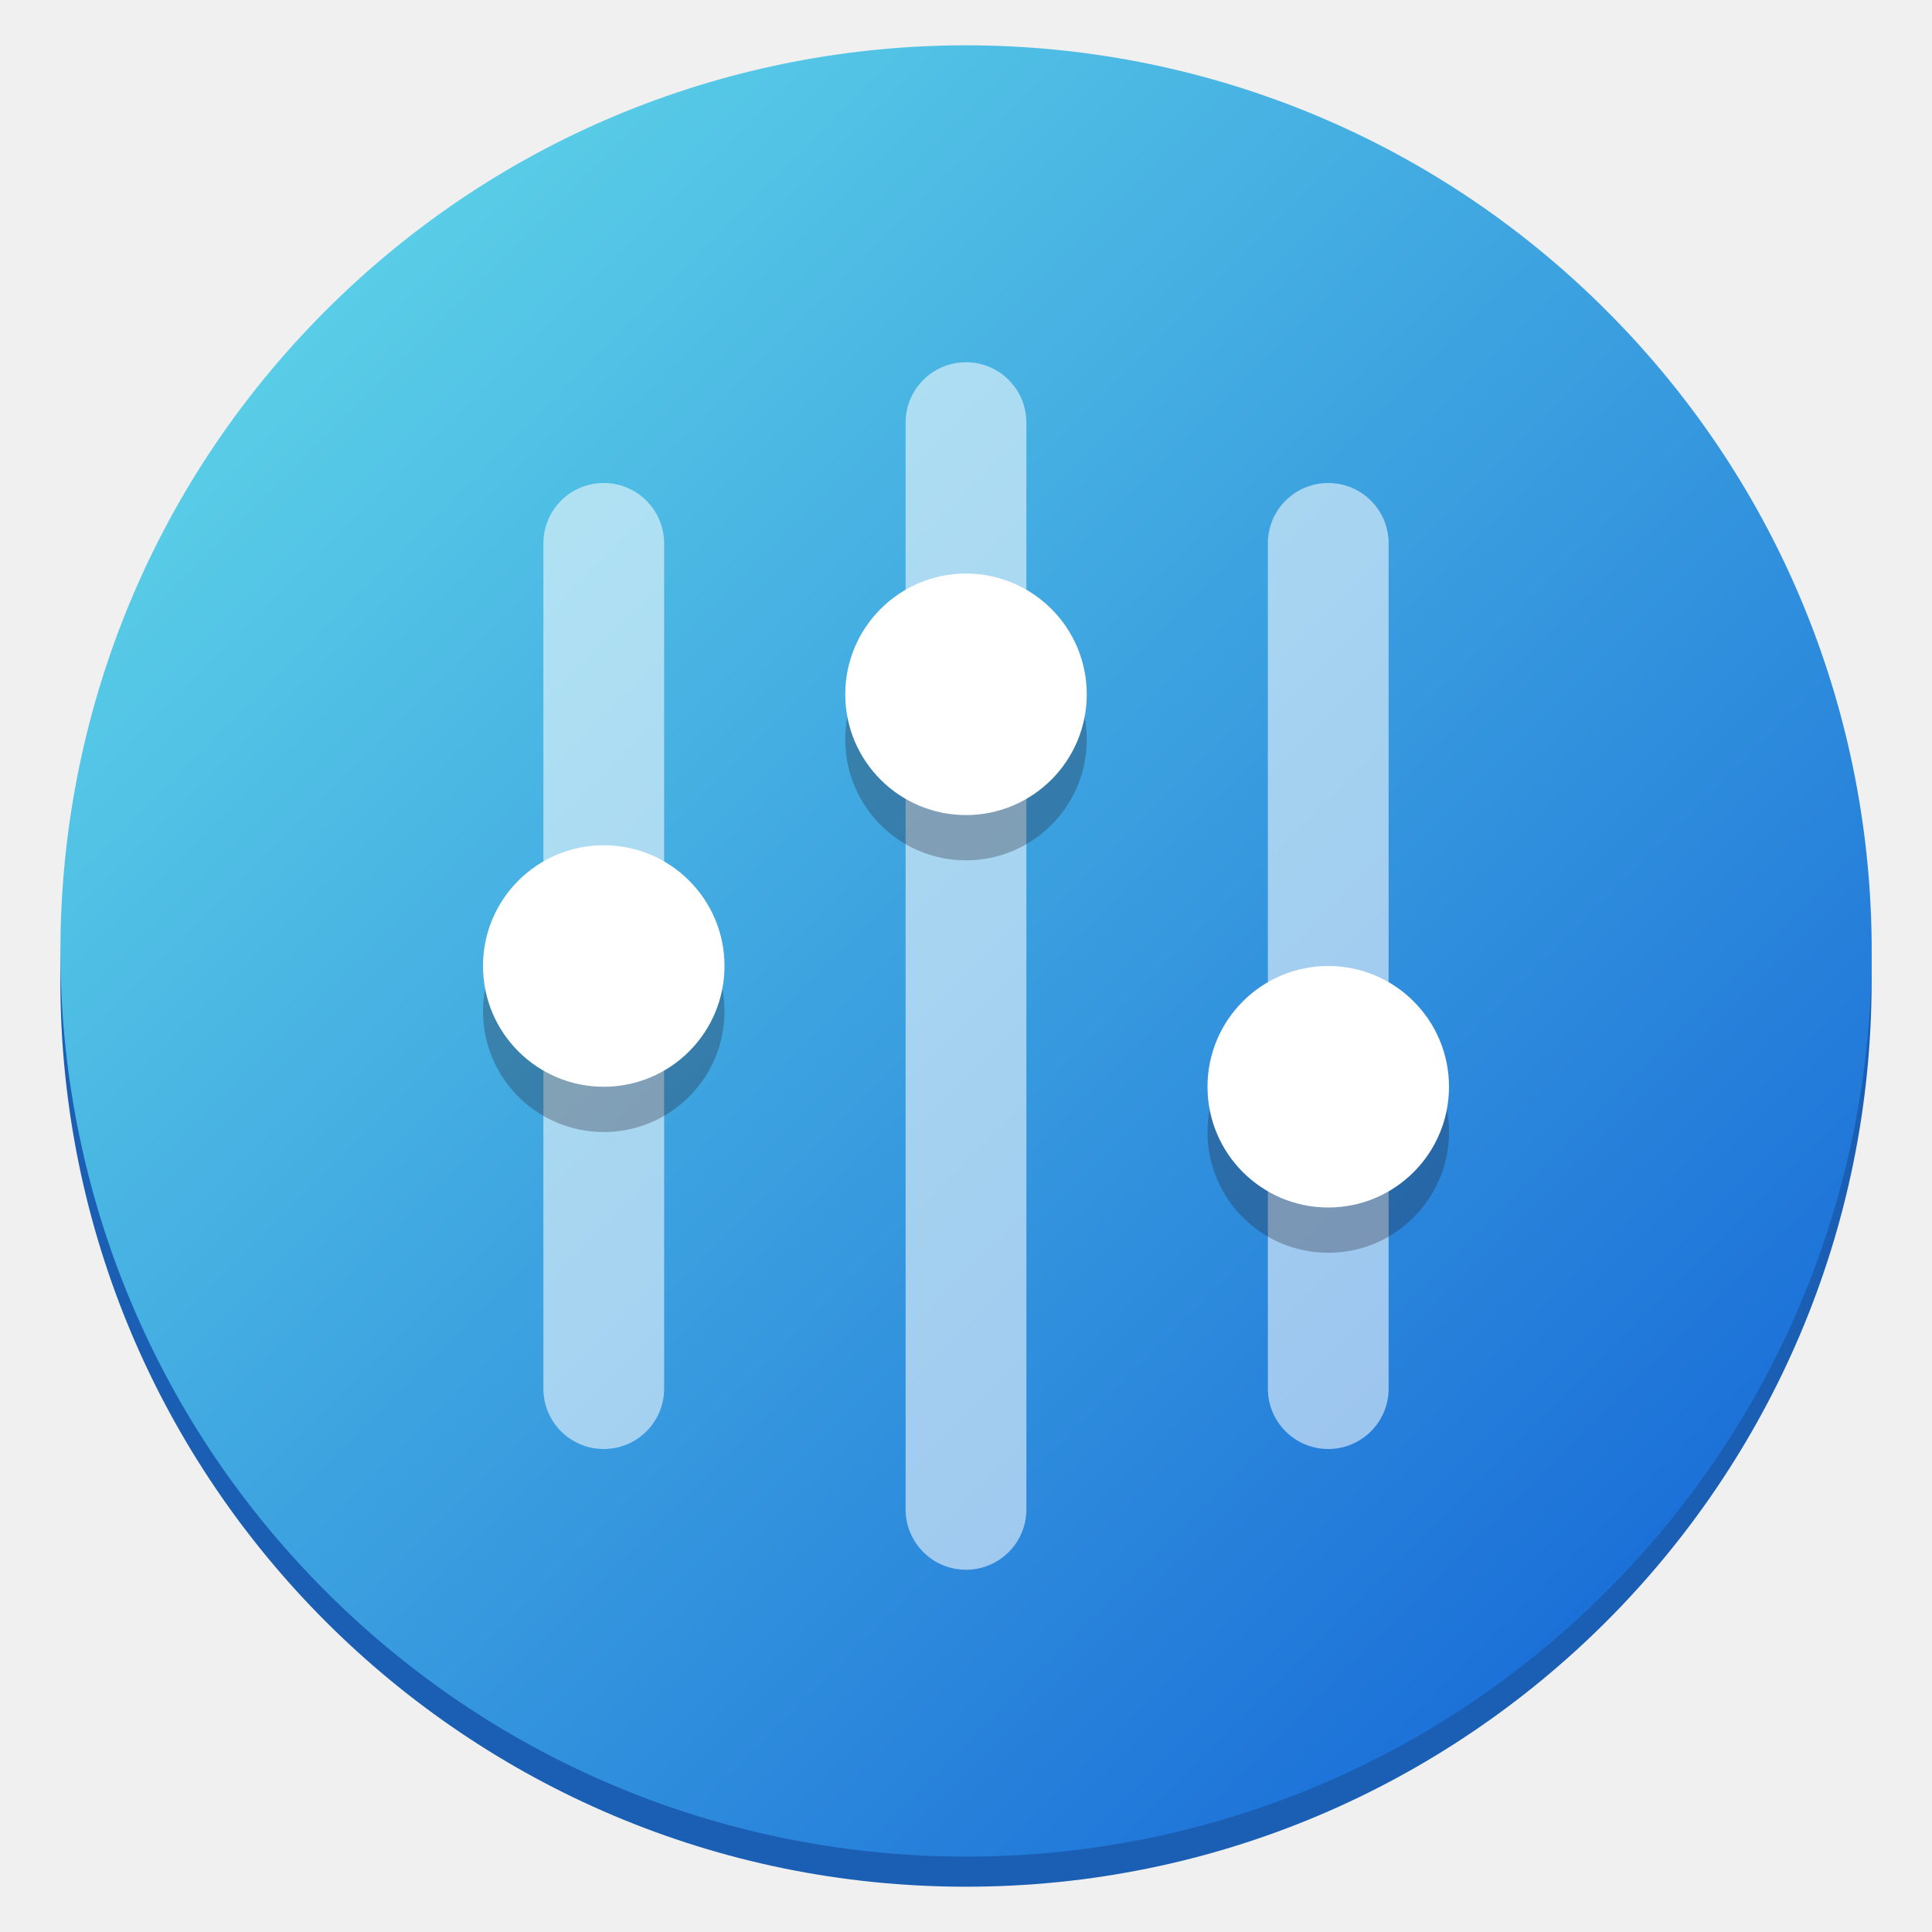
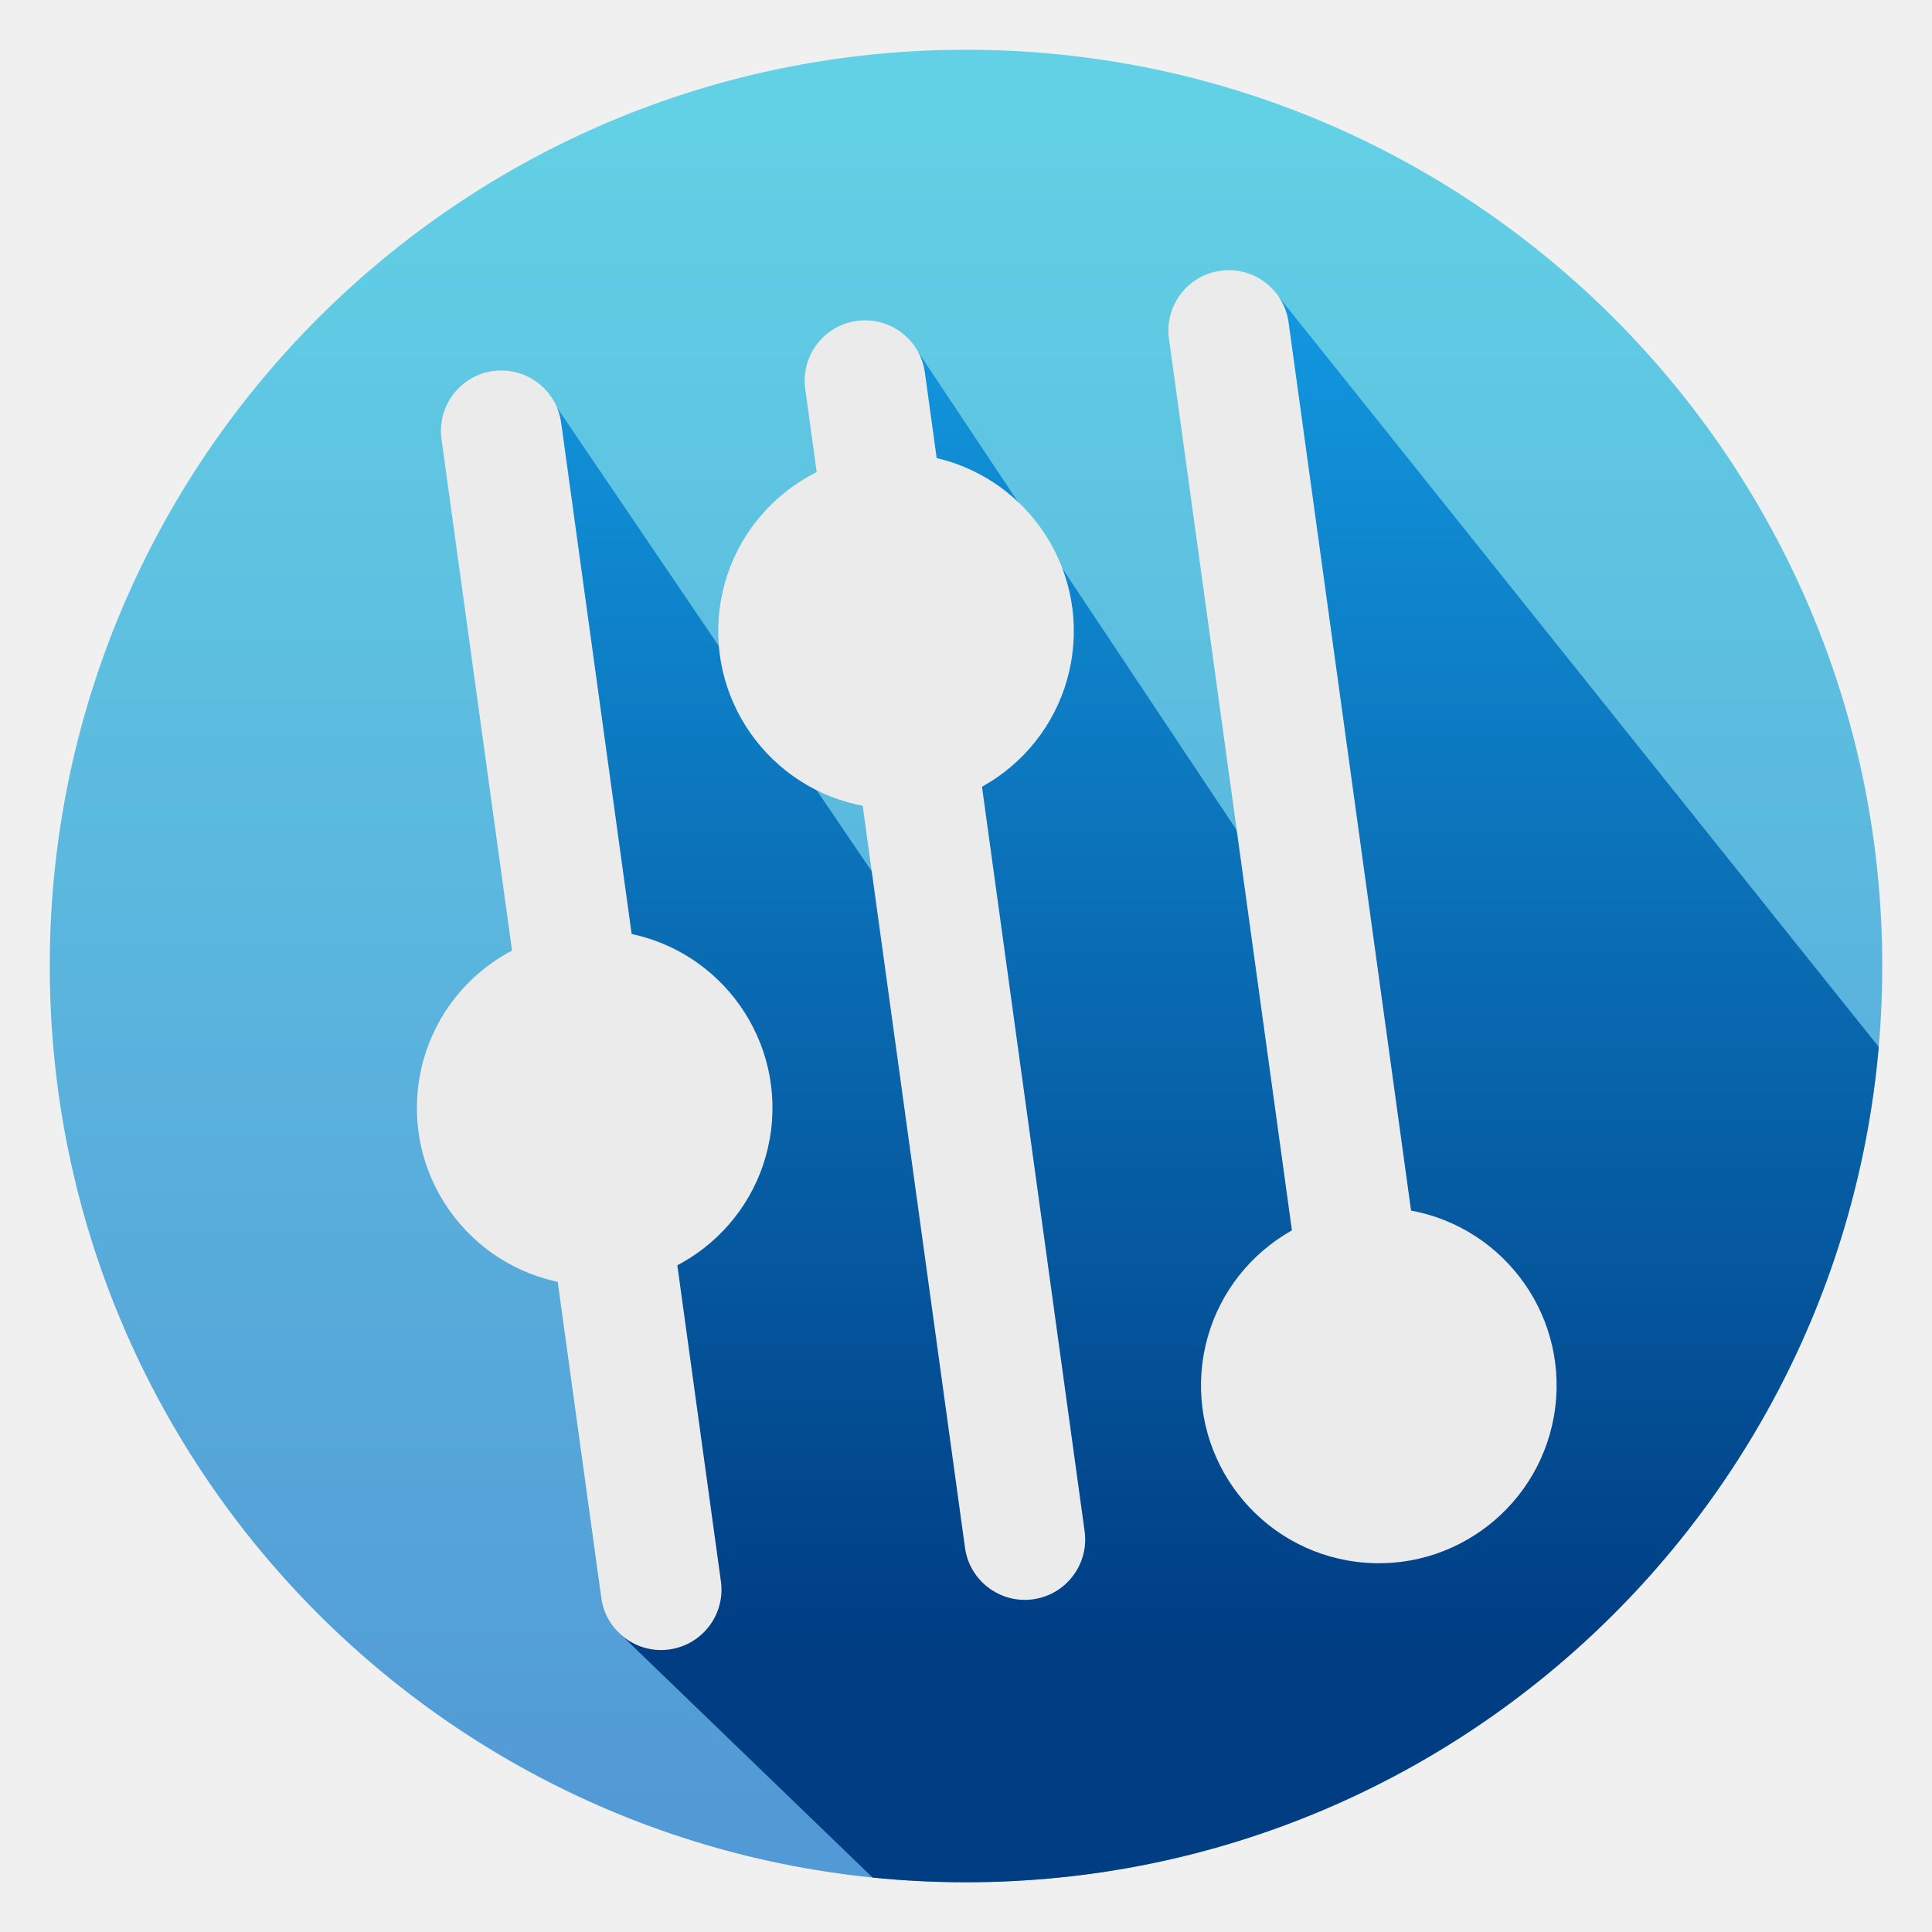
- <svg xmlns="http://www.w3.org/2000/svg" width="128px" height="128px" viewBox="0 0 128 128">
-   <linearGradient id="a" x1="4" x2="124" y1="235" y2="235" gradientTransform="matrix(.70711 .70711 -.70711 .70711 184.92 -148.42)" gradientUnits="userSpaceOnUse">
-     <stop stop-color="#59cde7" offset="0" />
-     <stop stop-color="#1c71d8" offset="1" />
+ <svg xmlns="http://www.w3.org/2000/svg" clip-rule="evenodd" fill-rule="evenodd" stroke-linejoin="round" stroke-miterlimit="2" viewBox="0 0 48 48">
+   <linearGradient id="a" x2="1" gradientTransform="matrix(-.075894 -42.603 42.603 -.075894 451.577 44.5399)" gradientUnits="userSpaceOnUse">
+     <stop stop-color="#529ad6" offset="0" />
+     <stop stop-color="#62d0e5" offset="1" />
  </linearGradient>
-   <path d="m124 65c0 33.137-26.863 60-60 60s-60-26.863-60-60 26.863-60 60-60 60 26.863 60 60z" fill="#1a5fb4" />
-   <path d="m64 7c30.93 0 56 25.07 56 56v2c0 30.93-25.07 56-56 56s-56-25.07-56-56v-2c0-30.93 25.07-56 56-56z" fill="#d5d3cf" />
-   <path d="m106.43 105.43c-23.43 23.434-61.422 23.434-84.852 0-23.434-23.43-23.434-61.422 0-84.852 23.43-23.434 61.422-23.434 84.852 0 23.434 23.43 23.434 61.422 0 84.852z" fill="url(#a)" />
-   <g transform="translate(-8 -16)">
-     <path d="m72 40c2.211 0 4 1.789 4 4v72c0 2.211-1.789 4-4 4s-4-1.789-4-4v-72c0-2.211 1.789-4 4-4z" fill="#fff" fill-opacity=".55" />
-     <path d="m48 48c2.211 0 4 1.789 4 4v56c0 2.211-1.789 4-4 4s-4-1.789-4-4v-56c0-2.211 1.789-4 4-4z" fill="#fff" fill-opacity=".55" />
-     <path d="m96 48c2.211 0 4 1.789 4 4v56c0 2.211-1.789 4-4 4s-4-1.789-4-4v-56c0-2.211 1.789-4 4-4z" fill="#fff" fill-opacity=".55" />
-     <path d="m56 83c0 4.418-3.582 8-8 8s-8-3.582-8-8 3.582-8 8-8 8 3.582 8 8z" fill="#241f31" fill-opacity=".3" />
-     <path d="m80 65c0 4.418-3.582 8-8 8s-8-3.582-8-8 3.582-8 8-8 8 3.582 8 8z" fill="#241f31" fill-opacity=".3" />
-     <path d="m104 91c0 4.418-3.582 8-8 8s-8-3.582-8-8 3.582-8 8-8 8 3.582 8 8z" fill="#241f31" fill-opacity=".3" />
+   <linearGradient id="b" x2="1" gradientTransform="matrix(0 -35.3911 35.3911 0 1056.25 41.2823)" gradientUnits="userSpaceOnUse">
+     <stop stop-color="#003d83" offset="0" />
+     <stop stop-color="#139be3" offset="1" />
+   </linearGradient>
+   <clipPath id="c">
+     <path d="m31.78 7.385 26.88 33.61-3.566 11.055-29.099-1.237-10.671-10.3-1.484-30.384 10.16 14.971-1.189-16.356 10.064 15.109-1.095-16.468z" clip-rule="evenodd" />
+   </clipPath>
+   <circle cx="24" cy="24" r="22.764" fill="url(#a)" />
+   <g clip-path="url(#c)">
+     <circle cx="24" cy="24" r="22.764" fill="url(#b)" />
  </g>
-   <g fill="#fff">
-     <path d="m48 64c0 4.418-3.582 8-8 8s-8-3.582-8-8 3.582-8 8-8 8 3.582 8 8z" />
-     <path d="m72 46c0 4.418-3.582 8-8 8s-8-3.582-8-8 3.582-8 8-8 8 3.582 8 8z" />
-     <path d="m96 72c0 4.418-3.582 8-8 8s-8-3.582-8-8 3.582-8 8-8 8 3.582 8 8z" />
+   <g fill="#ebebeb">
+     <path d="m10.969 10.91 3.97 28.789c.113.821.871 1.395 1.691 1.281.82-.113 1.394-.87 1.281-1.69l-3.97-28.79c-.113-.82-.871-1.394-1.691-1.281s-1.394.87-1.281 1.691zm9.037-1.247 3.969 28.79c.113.82.871 1.394 1.691 1.281s1.394-.87 1.281-1.691l-3.969-28.789c-.113-.82-.871-1.394-1.691-1.281s-1.394.87-1.281 1.69zm9.037-1.246 3.97 28.79c.113.82.87 1.394 1.69 1.281.821-.113 1.395-.87 1.281-1.691l-3.97-28.789c-.113-.821-.87-1.395-1.69-1.281-.821.113-1.395.87-1.281 1.69z" />
+     <path d="m15.324 23.143c2.419.304 4.137 2.514 3.833 4.933-.303 2.419-2.513 4.136-4.932 3.833-2.419-.304-4.137-2.514-3.833-4.933.303-2.418 2.513-4.136 4.932-3.833z" />
+     <path d="m22.811 11.298c2.419.303 4.137 2.514 3.833 4.932-.303 2.419-2.513 4.137-4.932 3.833-2.419-.303-4.136-2.513-3.833-4.932s2.514-4.136 4.932-3.833z" />
+     <path d="m34.806 30.038c2.418.304 4.136 2.514 3.833 4.933-.304 2.419-2.514 4.136-4.933 3.833-2.419-.304-4.136-2.514-3.833-4.933.304-2.418 2.514-4.136 4.933-3.833z" />
  </g>
</svg>
